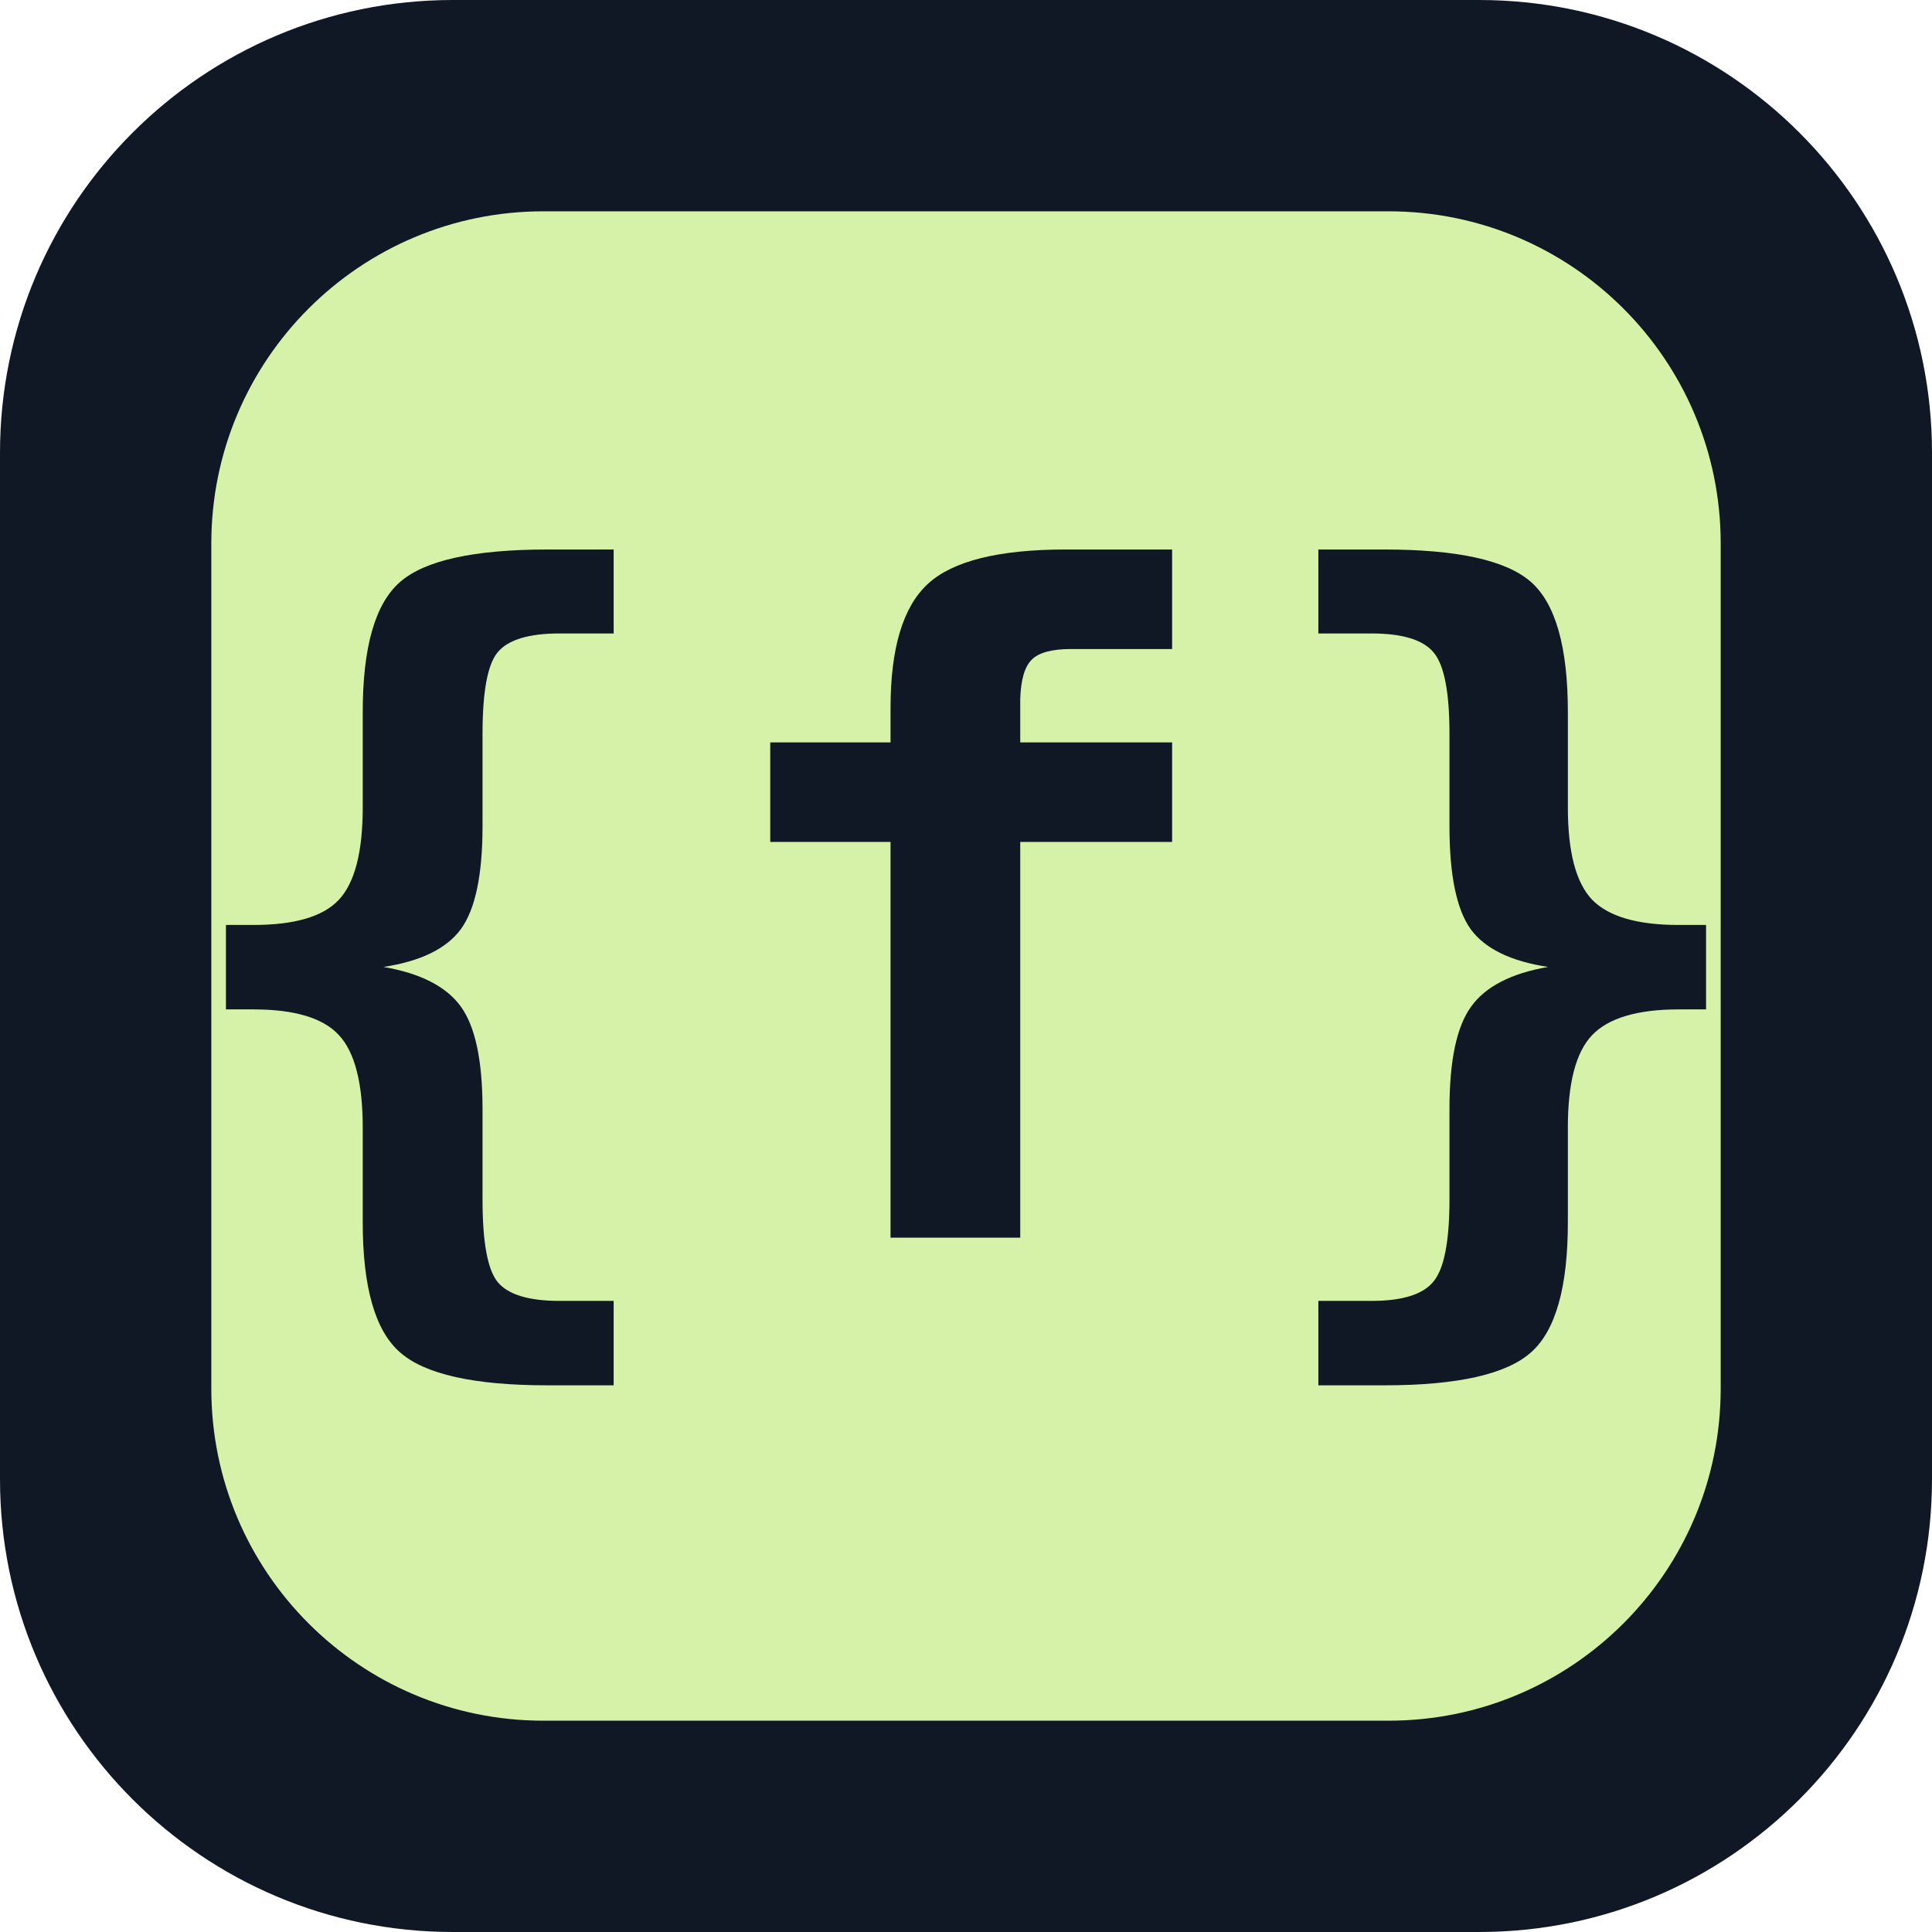
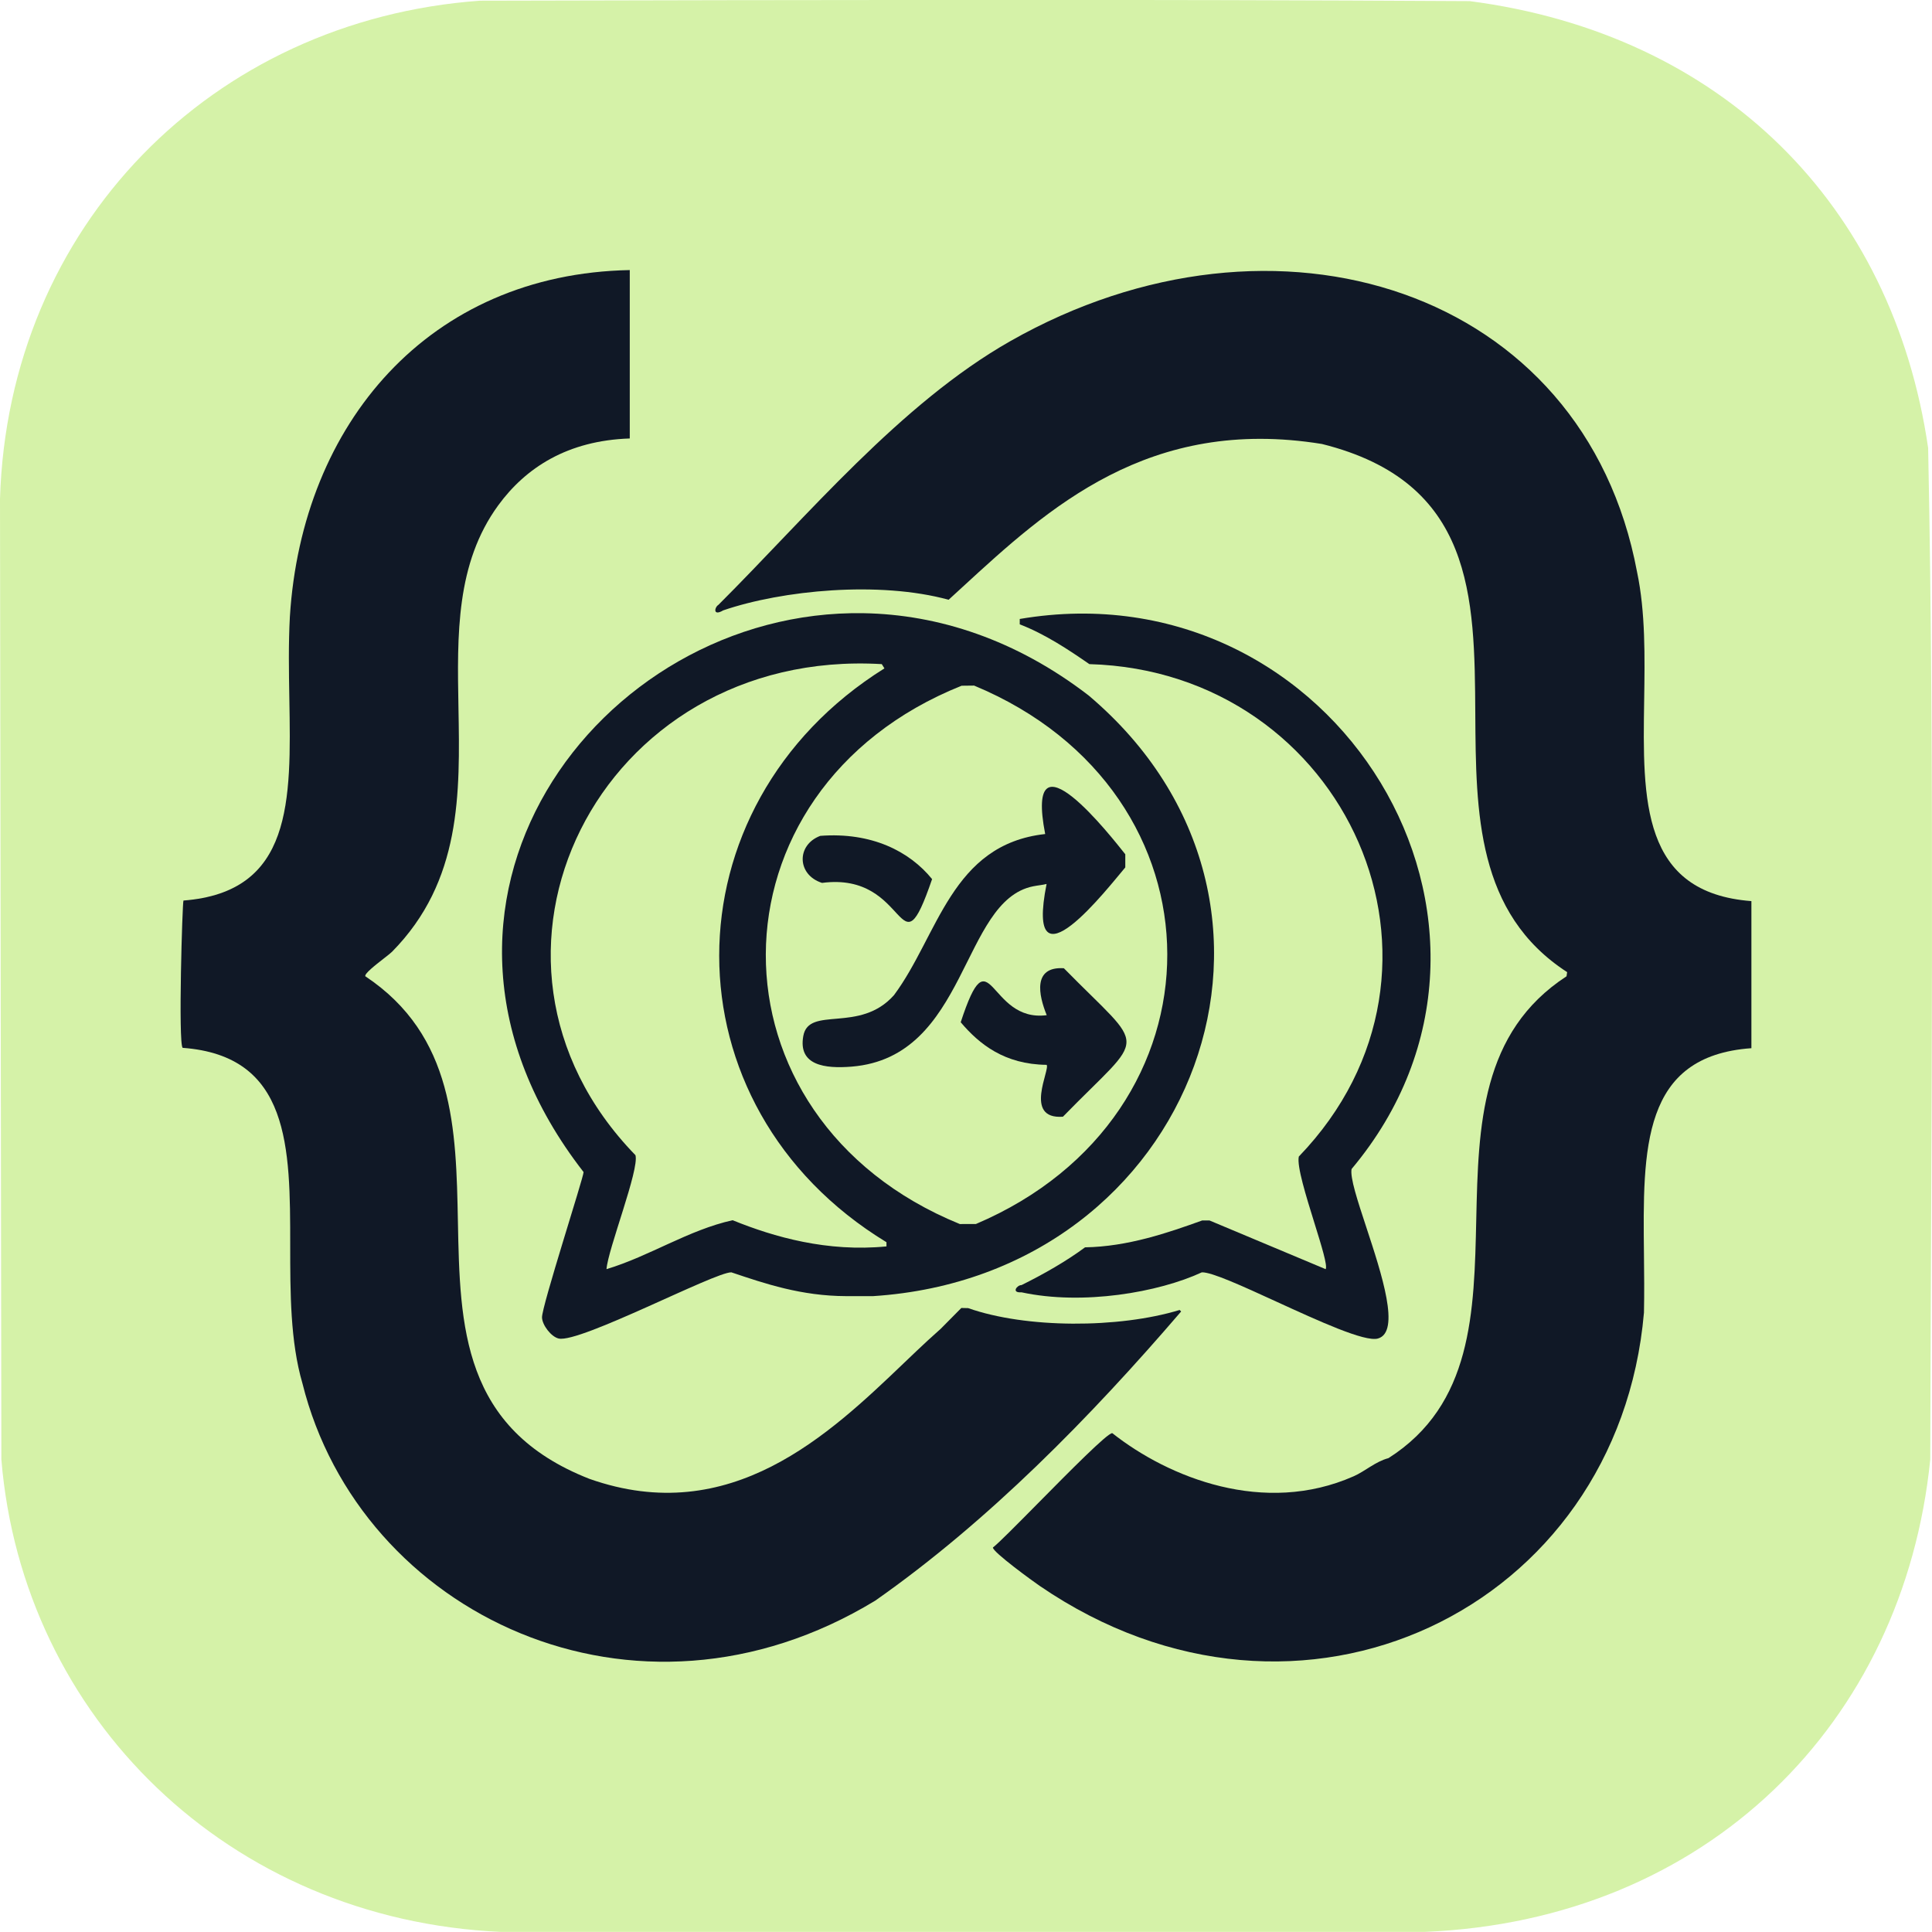
- <svg xmlns="http://www.w3.org/2000/svg" viewBox="0 0 64 64">
-   <rect width="64" height="64" rx="15" fill="#101826" />
-   <rect x="7" y="7" width="50" height="50" rx="11" fill="#d5f2a8" />
-   <text x="32" y="41" text-anchor="middle" fill="#101826" font-family="Consolas,monospace" font-size="30" font-weight="700">{f}</text>
+ <svg xmlns="http://www.w3.org/2000/svg" viewBox="432 112 540 540">
+   <path fill="#d5f2a8" d="m 566.139,112.196 c 90.555,-0.206 186.955,-0.421 276.658,0.118 70.427,9.182 118.191,56.719 128.125,124.903 1.844,90.889 0.812,191.068 0.591,282.712 -7.408,73.642 -62.378,128.783 -141.246,132.037 l -258.214,0.01 C 495.892,648.564 438.325,592.031 432.381,519.928 L 432,251.425 c 2.316,-76.161 59.151,-133.81 134.139,-139.229 z" />
+   <g fill="#101826" transform="translate(-1.478 .624)">
+     <path d="m 674.885,282.768 c -74.209,-1.294 -136.17,81.812 -78.295,156.203 0.08,1.25 -11.739,37.66 -11.619,40.66 0.08,2.14 2.58,5.399 4.67,5.869 5.95,1.32 43.74,-18.65 48.26,-18.5 9.45,3.18 19.52,6.61 32.1,6.65 h 7.5 C 767.77,467.82 806.44,363.79 737.74,305.75 717.403,290.109 695.663,283.13 674.885,282.768 Z M 679.939,297 l 0.74,1.189 c -61.4,38.41 -61.94,122.311 0.57,160.391 V 459.75 c -16.51,1.62 -31.37,-2.59 -43,-7.32 -12.4,2.75 -23.07,10 -35.25,13.68 0.37,-5.49 9.24,-27.909 8.09,-31.859 -53.46,-54.97 -10.35,-141.9 68.85,-137.25 z m 25.811,6 c 71.87,29.85 71.93,120.11 0.5,150.49 l -4.5,0.01 c -72.56,-29.56 -72.21,-121.361 0.5,-150.461 z" />
+     <path fill-rule="evenodd" d="M 744.37,511.95 C 760.19,524.44 786.83,535.05 811.83,524 c 3.21,-1.41 6.06,-4.1 9.73,-5.07 C 868.56,489.03 823.41,415.47 871.33,384.25 L 871.5,383.09 c -25.333,-16.41 -25.504,-44.566 -25.673,-72.17 -0.2,-32.817 -0.395,-64.854 -42.857,-75.45 -48.437,-7.844 -76.535,17.983 -100.48,39.991 -1.302,1.196 -2.591,2.381 -3.87,3.549 -19.41,-5.31 -46.48,-2.69 -63.01,2.97 C 632.67,283.72 633.19,281.09 634.27,280.44 c 24.76,-24.68 50.87,-56.27 81.62,-73.73 74.06,-42.05 160.35,-14.61 175.15,64.54 2.364,11.204 2.172,23.756 1.986,35.904 -0.428,27.934 -0.823,53.73 29.974,56.086 v 41.11 c -30.641,2.17 -30.358,27.955 -30.031,57.649 l 6e-5,0.007 c 0.059,5.327 0.118,10.779 10e-4,16.244 C 885.81,561.03 796.84,604.44 724.07,554.63 722.35,553.46 710.94,545.19 711,543.91 c 1.525,-1.155 6.684,-6.378 12.512,-12.276 9.001,-9.111 19.596,-19.835 20.858,-19.684 z" />
+     <path d="m 748,350.15 v 3.67 c -4.57,5.35 -28.25,36.07 -22,4.63 -1.19,0.3 -2.34,0.37 -3.75,0.65 -20.23,4.06 -18.19,47.73 -50.71,50.4 -7.48,0.61 -15.02,-0.31 -13.54,-8.55 1.54,-8.56 15.78,-0.62 25.36,-11.44 12.41,-16.7 15.97,-42.12 42.25,-45.02 -5.96,-30.72 18.85,1.23 22.39,5.66 z" />
+     <path d="m 730.83,382 c 23.46,23.91 23.28,17.34 -0.26,41.5 -11.2,0.81 -3.43,-13.36 -4.57,-14.5 -11.76,-0.12 -18.81,-5.77 -24,-11.9 8.4,-25.63 7.51,0.19 24.04,-1.98 -2.28,-5.6 -3.97,-13.66 4.79,-13.12 z" />
+     <path d="m 662.75,345 c 14.34,-1.08 24.94,4.31 31.25,12.09 -9.58,27.88 -6.11,-2.19 -30.76,1.06 -7.03,-2.23 -7.22,-10.61 -0.49,-13.15 z" />
+     <path fill-rule="evenodd" d="m 692.84,486 3.6,-3.25 5.73,-5.79 1.91,0.04 c 16.19,5.7 42.09,5.7 59.11,0.52 l 0.42,0.42 c -25.37,29.55 -53.87,58.64 -85.48,80.81 -67.1,40.8 -144.06,3.78 -160.12,-60.72 -3.412,-11.688 -3.415,-25.378 -3.418,-38.635 -0.006,-27.384 -0.011,-52.921 -30.062,-55.145 -1.27,-1.27 -0.08,-40.91 0.23,-41.17 30.527,-2.37 30.088,-27.758 29.59,-56.488 -0.13,-7.513 -0.264,-15.254 0.15,-22.872 3.38,-54.01 38.9,-95.78 95,-96.86 v 47.07 c -17.43,0.58 -29.08,8.18 -36.75,18.67 -11.864,16.239 -11.501,36.196 -11.131,56.566 0.436,23.96 0.882,48.492 -18.549,68.214 -0.367,0.373 -1.273,1.08 -2.334,1.907 -2.354,1.836 -5.47,4.267 -5.146,4.963 24.867,16.561 25.374,42.741 25.875,68.579 0.566,29.19 1.123,57.945 36.785,71.901 39.461,13.91 67.04,-12.458 87.902,-32.405 2.309,-2.208 4.537,-4.338 6.688,-6.325 z" />
+     <path fill-rule="evenodd" d="m 718.99,472.58 c -2.96,0.21 -1.23,-2.05 0.01,-2.02 6.14,-3.04 12.48,-6.64 17.75,-10.55 11.98,-0.2 23.18,-4.07 32.74,-7.51 h 2.05 L 804,466.11 c 0.589,-0.911 -1.183,-6.611 -3.161,-12.976 C 798.518,445.665 795.912,437.28 796.5,434.64 847.23,382.01 809.81,299.02 737.96,297 732.17,293 725.62,288.62 718.5,285.88 v -1.5 c 88.35,-15.03 149.74,85.84 92.75,153.74 -0.464,2.372 1.656,8.811 4.093,16.214 4.334,13.164 9.671,29.374 3.257,31.166 -3.643,1.018 -16.571,-4.907 -28.378,-10.318 -9.42,-4.317 -18.125,-8.307 -20.832,-8.182 -12.09,5.61 -33.27,9.28 -50.4,5.58 z" />
+   </g>
</svg>
